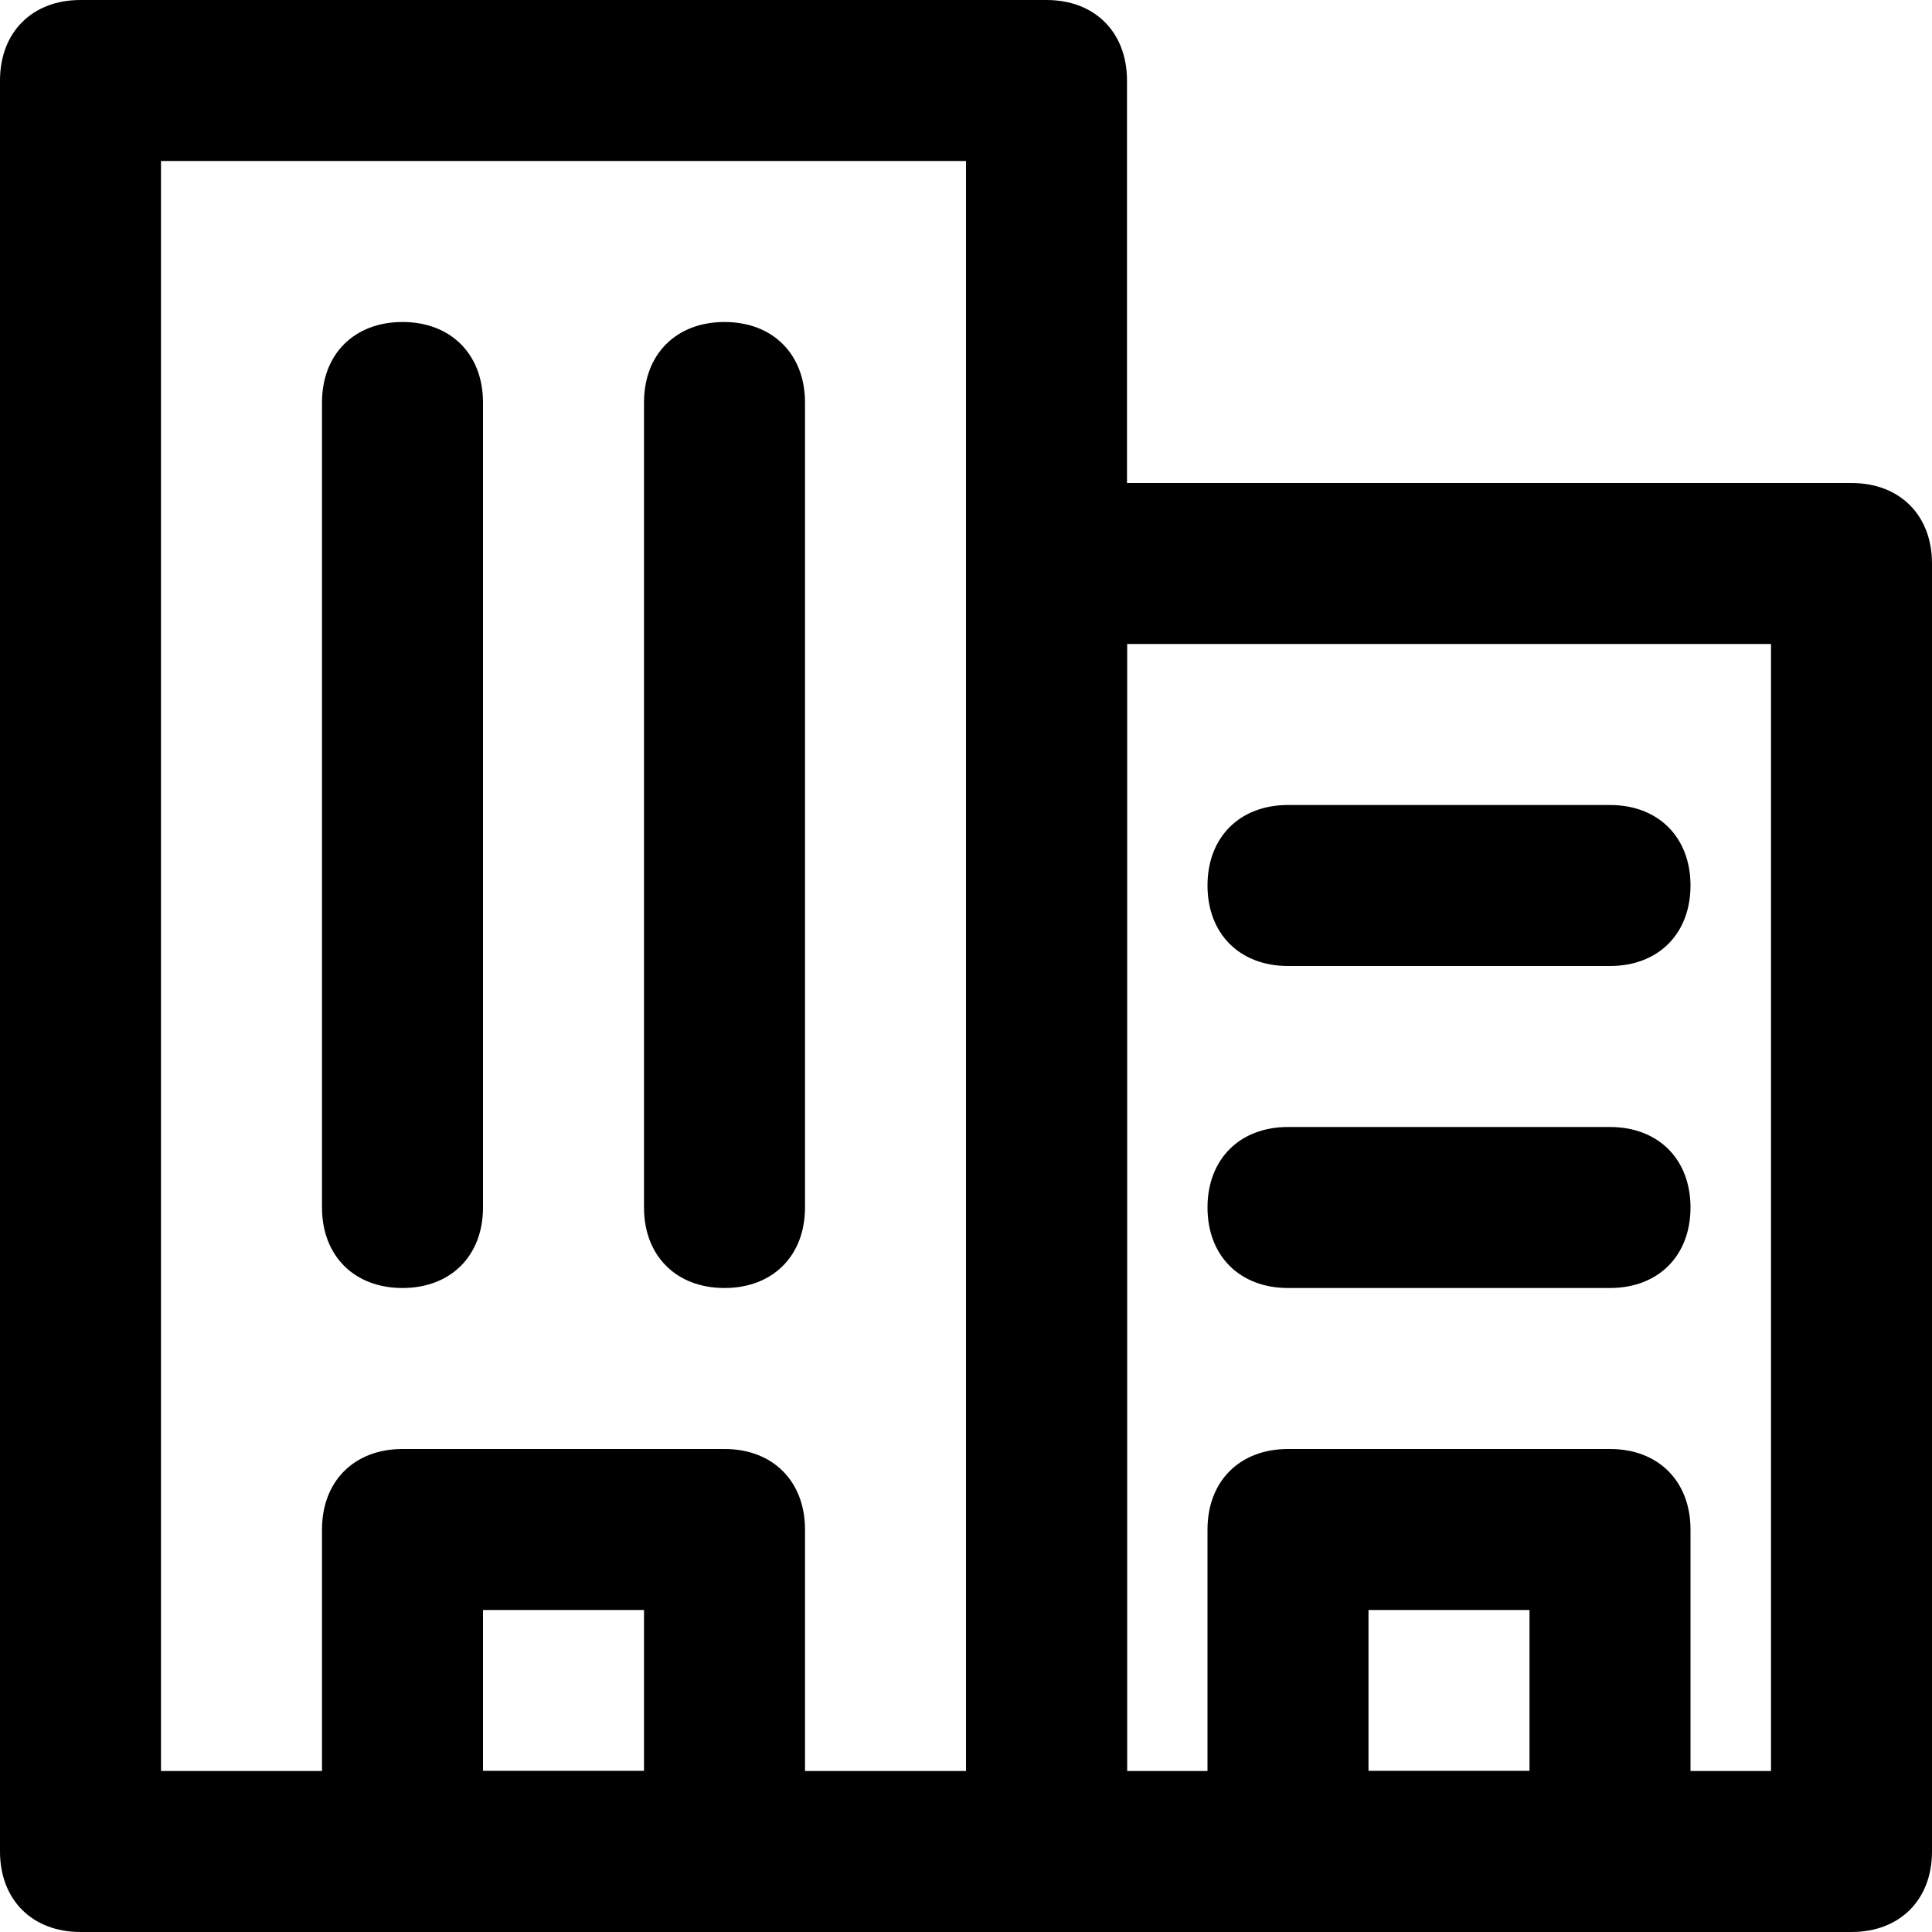
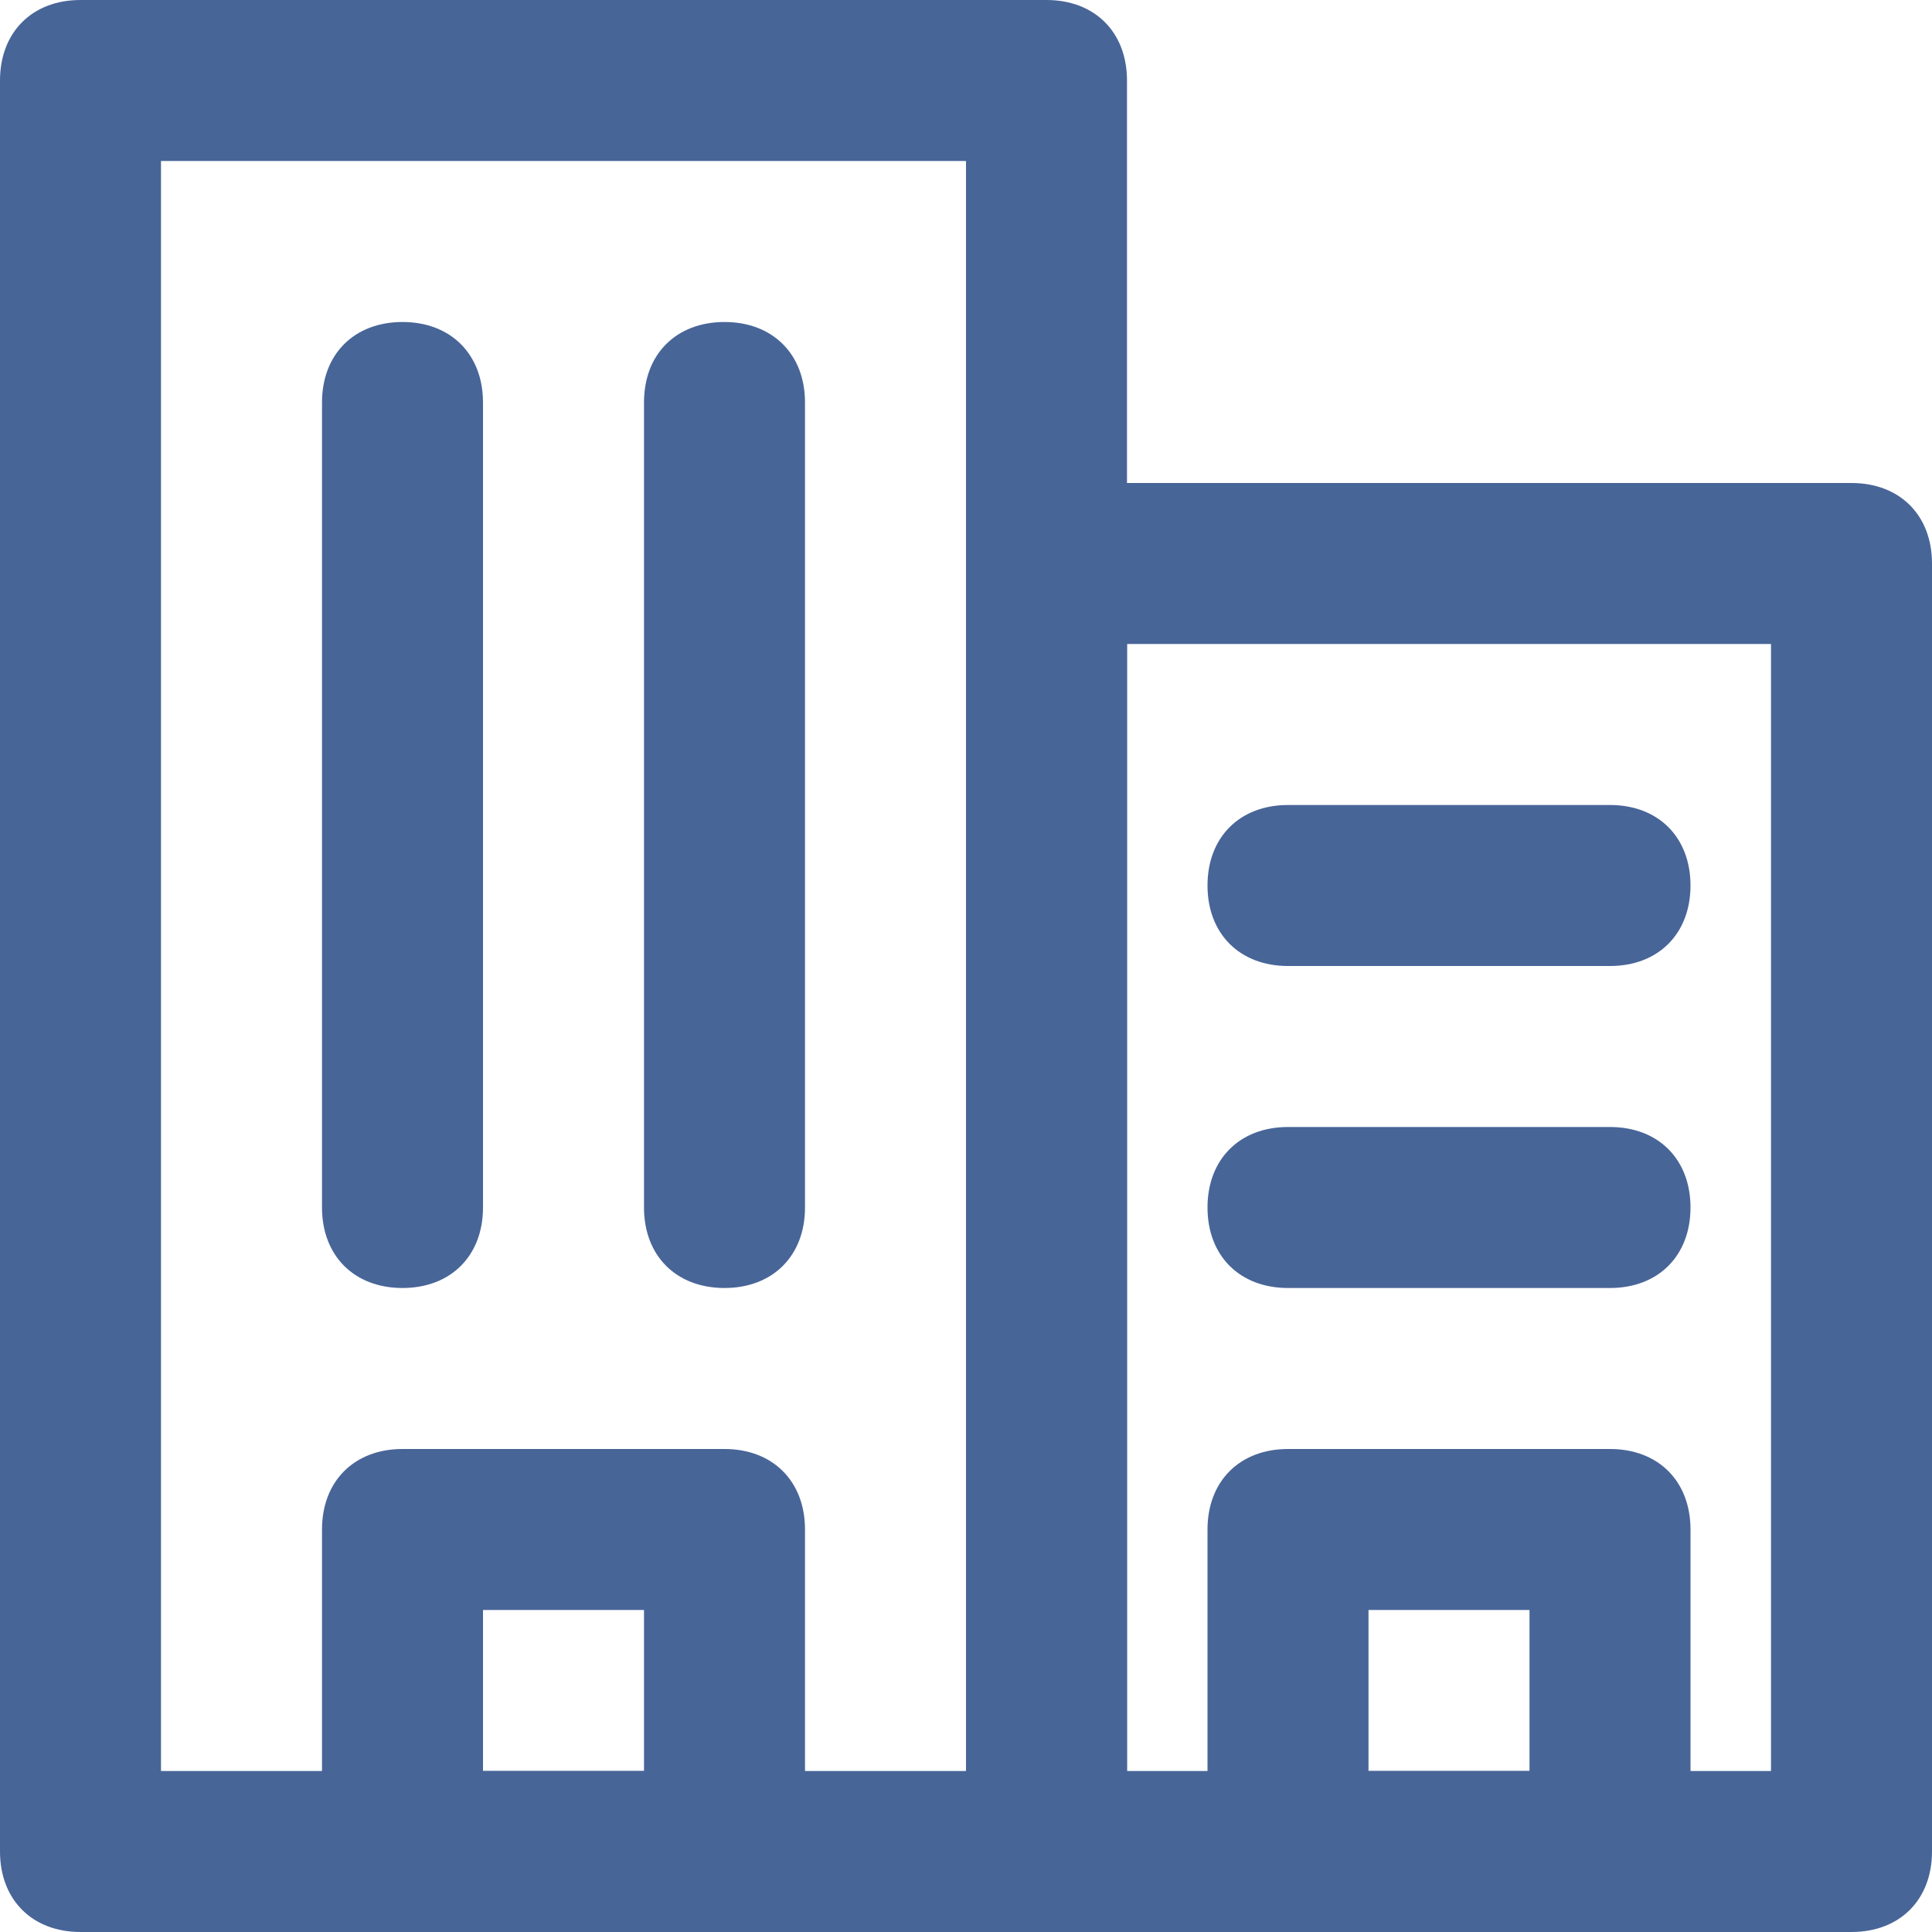
<svg xmlns="http://www.w3.org/2000/svg" version="1.1" id="Layer_1" x="0px" y="0px" width="24px" height="24px" viewBox="0 0 24 24" enable-background="new 0 0 24 24" xml:space="preserve">
  <g>
    <g>
      <g>
-         <path d="M13,24H1c-0.6,0-1-0.4-1-1V1c0-0.6,0.4-1,1-1h12c0.6,0,1,0.4,1,1v22C14,23.6,13.6,24,13,24z M2,22h10V2H2V22z" />
+         <path fill="#486598" d="M13,24H1c-0.6,0-1-0.4-1-1V1c0-0.6,0.4-1,1-1h12c0.6,0,1,0.4,1,1v22C14,23.6,13.6,24,13,24z M2,22h10V2H2V22z" />
      </g>
    </g>
    <g>
      <g>
-         <path d="M23,24H13c-0.6,0-1-0.4-1-1V7c0-0.6,0.4-1,1-1h10c0.6,0,1,0.4,1,1v16C24,23.6,23.6,24,23,24z M14,22h8V8h-8V22z" />
+         <path fill="#486598" d="M23,24H13c-0.6,0-1-0.4-1-1V7c0-0.6,0.4-1,1-1h10c0.6,0,1,0.4,1,1v16C24,23.6,23.6,24,23,24z M14,22h8V8h-8V22z" />
      </g>
    </g>
    <g>
      <g>
-         <path d="M5,16c-0.6,0-1-0.4-1-1V5c0-0.6,0.4-1,1-1s1,0.4,1,1v10C6,15.6,5.6,16,5,16z" />
+         <path fill="#486598" d="M5,16c-0.6,0-1-0.4-1-1V5c0-0.6,0.4-1,1-1s1,0.4,1,1v10C6,15.6,5.6,16,5,16z" />
      </g>
    </g>
    <g>
      <g>
-         <path d="M9,16c-0.6,0-1-0.4-1-1V5c0-0.6,0.4-1,1-1s1,0.4,1,1v10C10,15.6,9.6,16,9,16z" />
+         <path fill="#486598" d="M9,16c-0.6,0-1-0.4-1-1V5c0-0.6,0.4-1,1-1s1,0.4,1,1v10C10,15.6,9.6,16,9,16z" />
      </g>
    </g>
    <g>
      <g>
-         <path d="M20,24h-4c-0.6,0-1-0.4-1-1v-4c0-0.6,0.4-1,1-1h4c0.6,0,1,0.4,1,1v4C21,23.6,20.6,24,20,24z M17,22h2v-2h-2V22z" />
+         <path fill="#486598" d="M20,24h-4c-0.6,0-1-0.4-1-1v-4c0-0.6,0.4-1,1-1h4c0.6,0,1,0.4,1,1v4C21,23.6,20.6,24,20,24z M17,22h2v-2h-2V22z" />
      </g>
    </g>
    <g>
      <g>
-         <path d="M9,24H5c-0.6,0-1-0.4-1-1v-4c0-0.6,0.4-1,1-1h4c0.6,0,1,0.4,1,1v4C10,23.6,9.6,24,9,24z M6,22h2v-2H6V22z" />
+         <path fill="#486598" d="M9,24H5c-0.6,0-1-0.4-1-1v-4c0-0.6,0.4-1,1-1h4c0.6,0,1,0.4,1,1v4C10,23.6,9.6,24,9,24z M6,22h2v-2H6V22z" />
      </g>
    </g>
    <g>
      <g>
-         <path d="M20,16h-4c-0.6,0-1-0.4-1-1s0.4-1,1-1h4c0.6,0,1,0.4,1,1S20.6,16,20,16z" />
+         <path fill="#486598" d="M20,16h-4c-0.6,0-1-0.4-1-1s0.4-1,1-1h4c0.6,0,1,0.4,1,1S20.6,16,20,16z" />
      </g>
    </g>
    <g>
      <g>
-         <path d="M20,12h-4c-0.6,0-1-0.4-1-1s0.4-1,1-1h4c0.6,0,1,0.4,1,1S20.6,12,20,12z" />
+         <path fill="#486598" d="M20,12h-4c-0.6,0-1-0.4-1-1s0.4-1,1-1h4c0.6,0,1,0.4,1,1S20.6,12,20,12z" />
      </g>
    </g>
  </g>
</svg>
